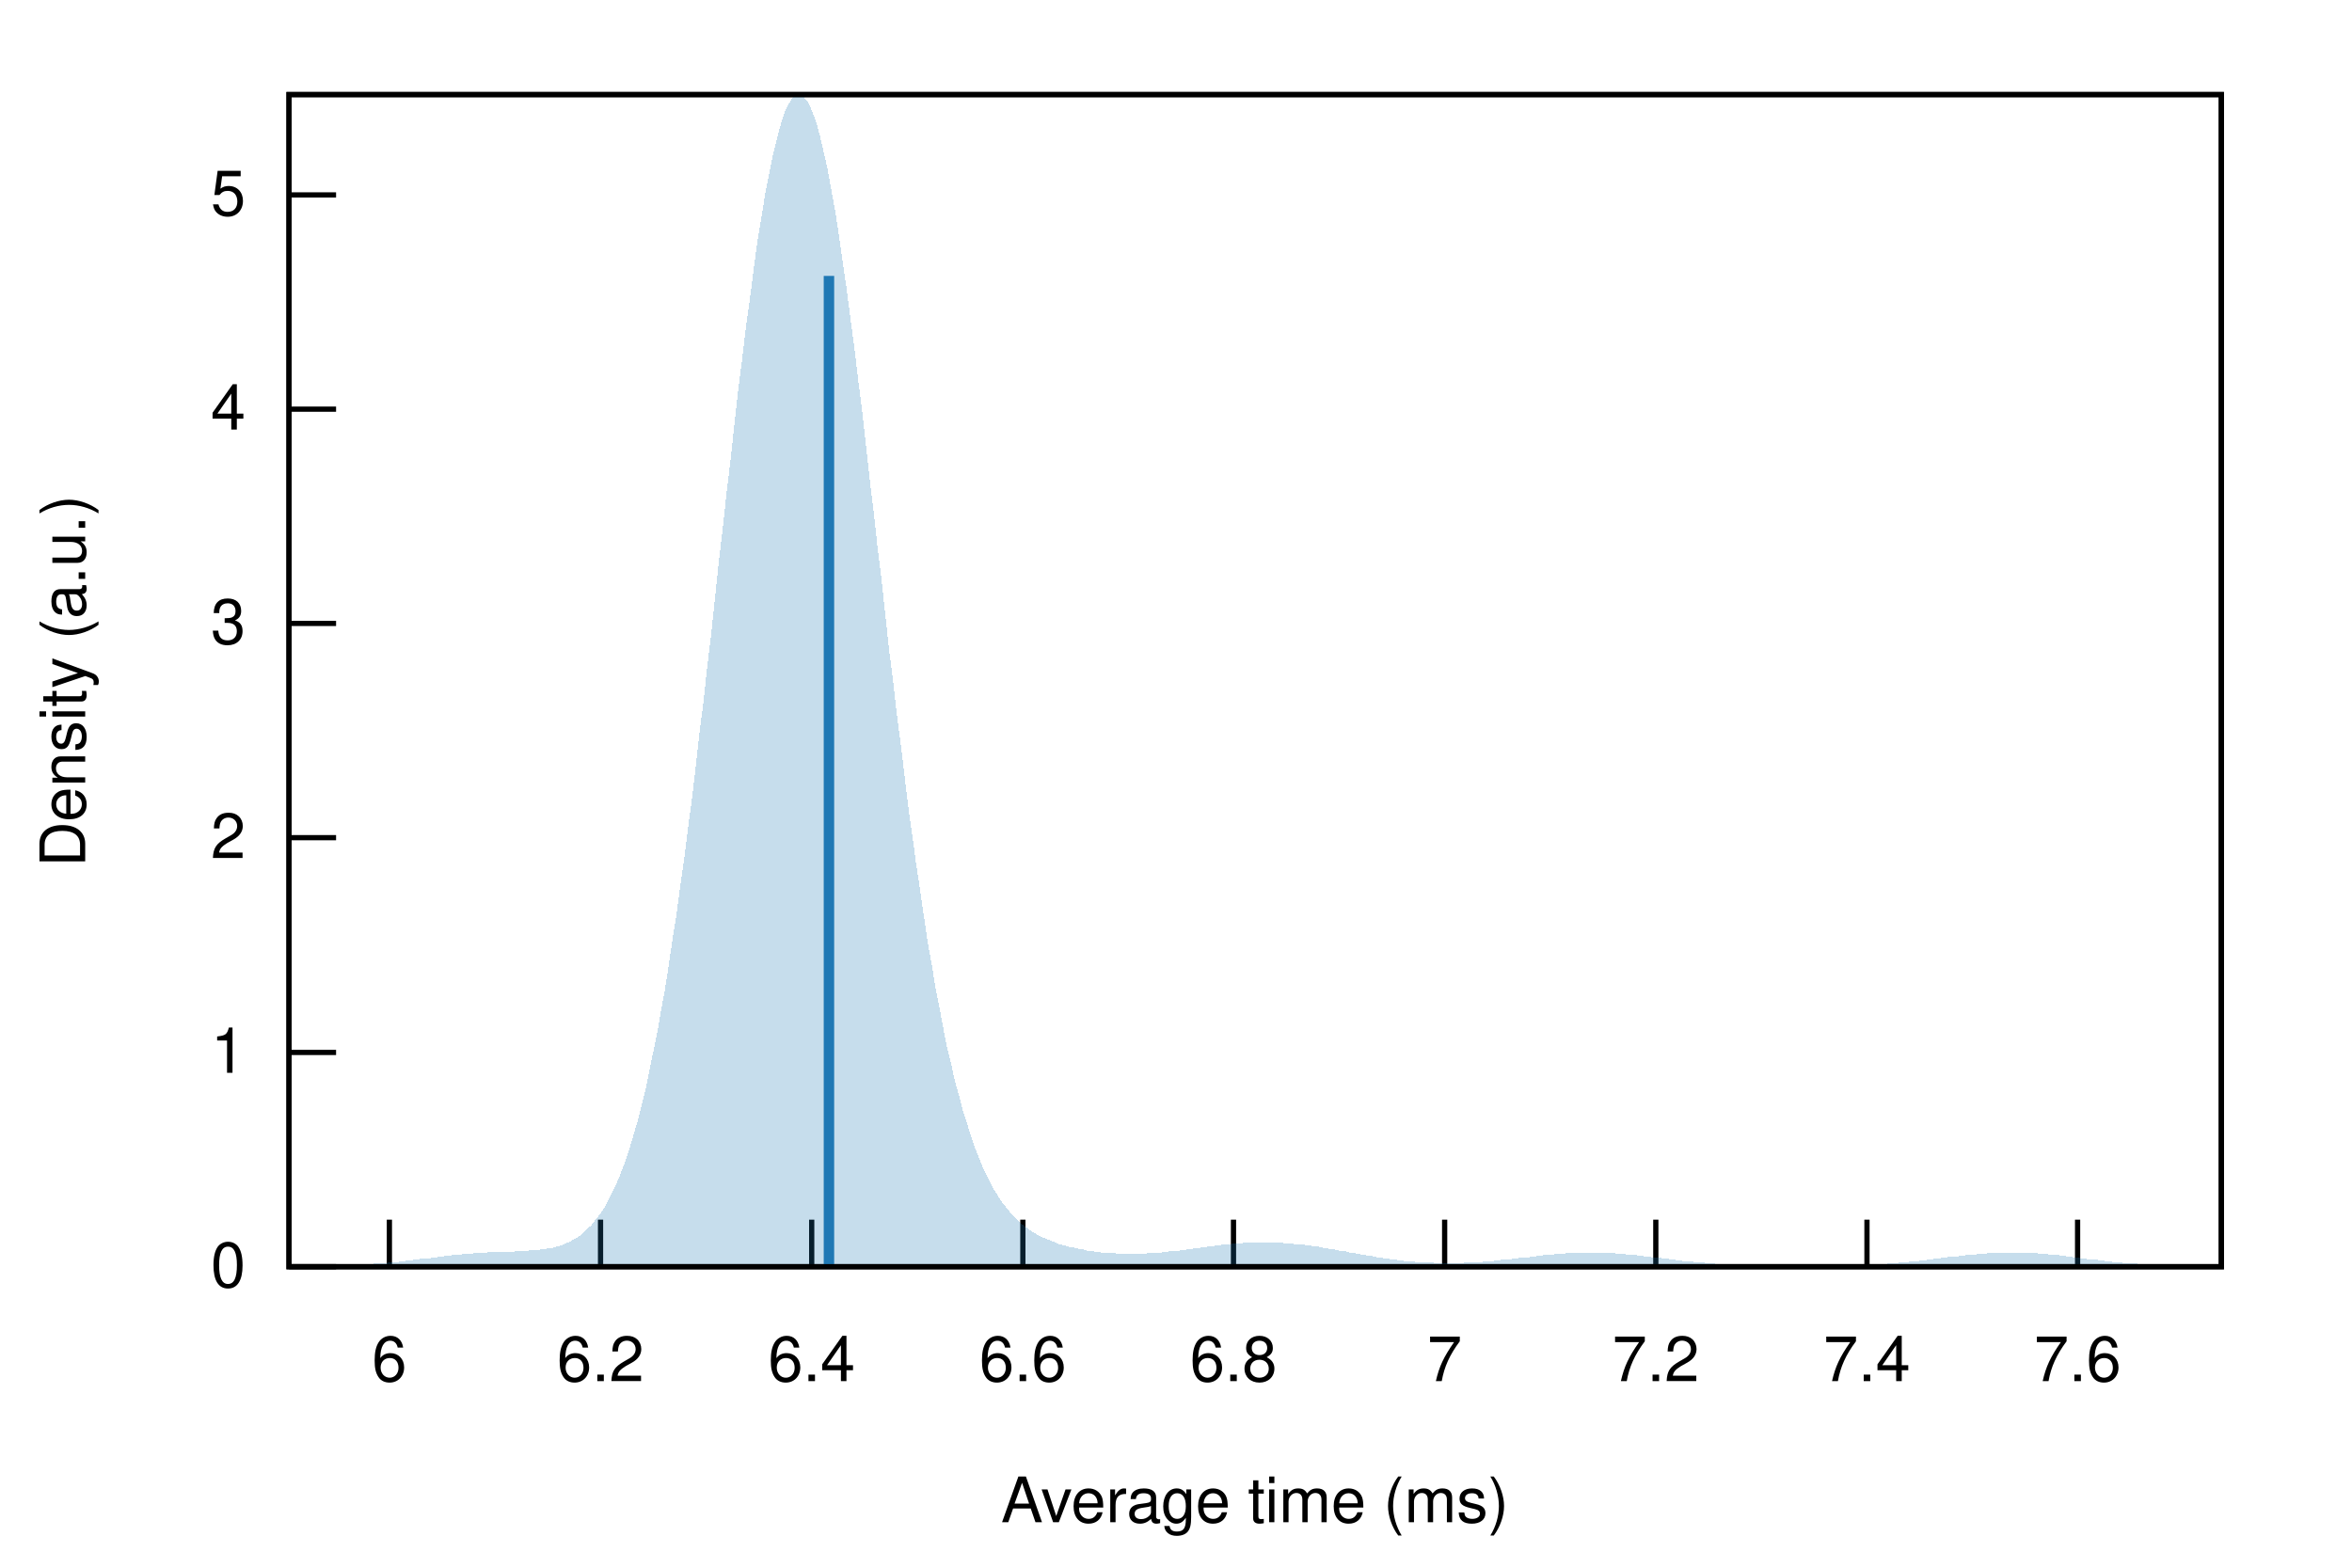
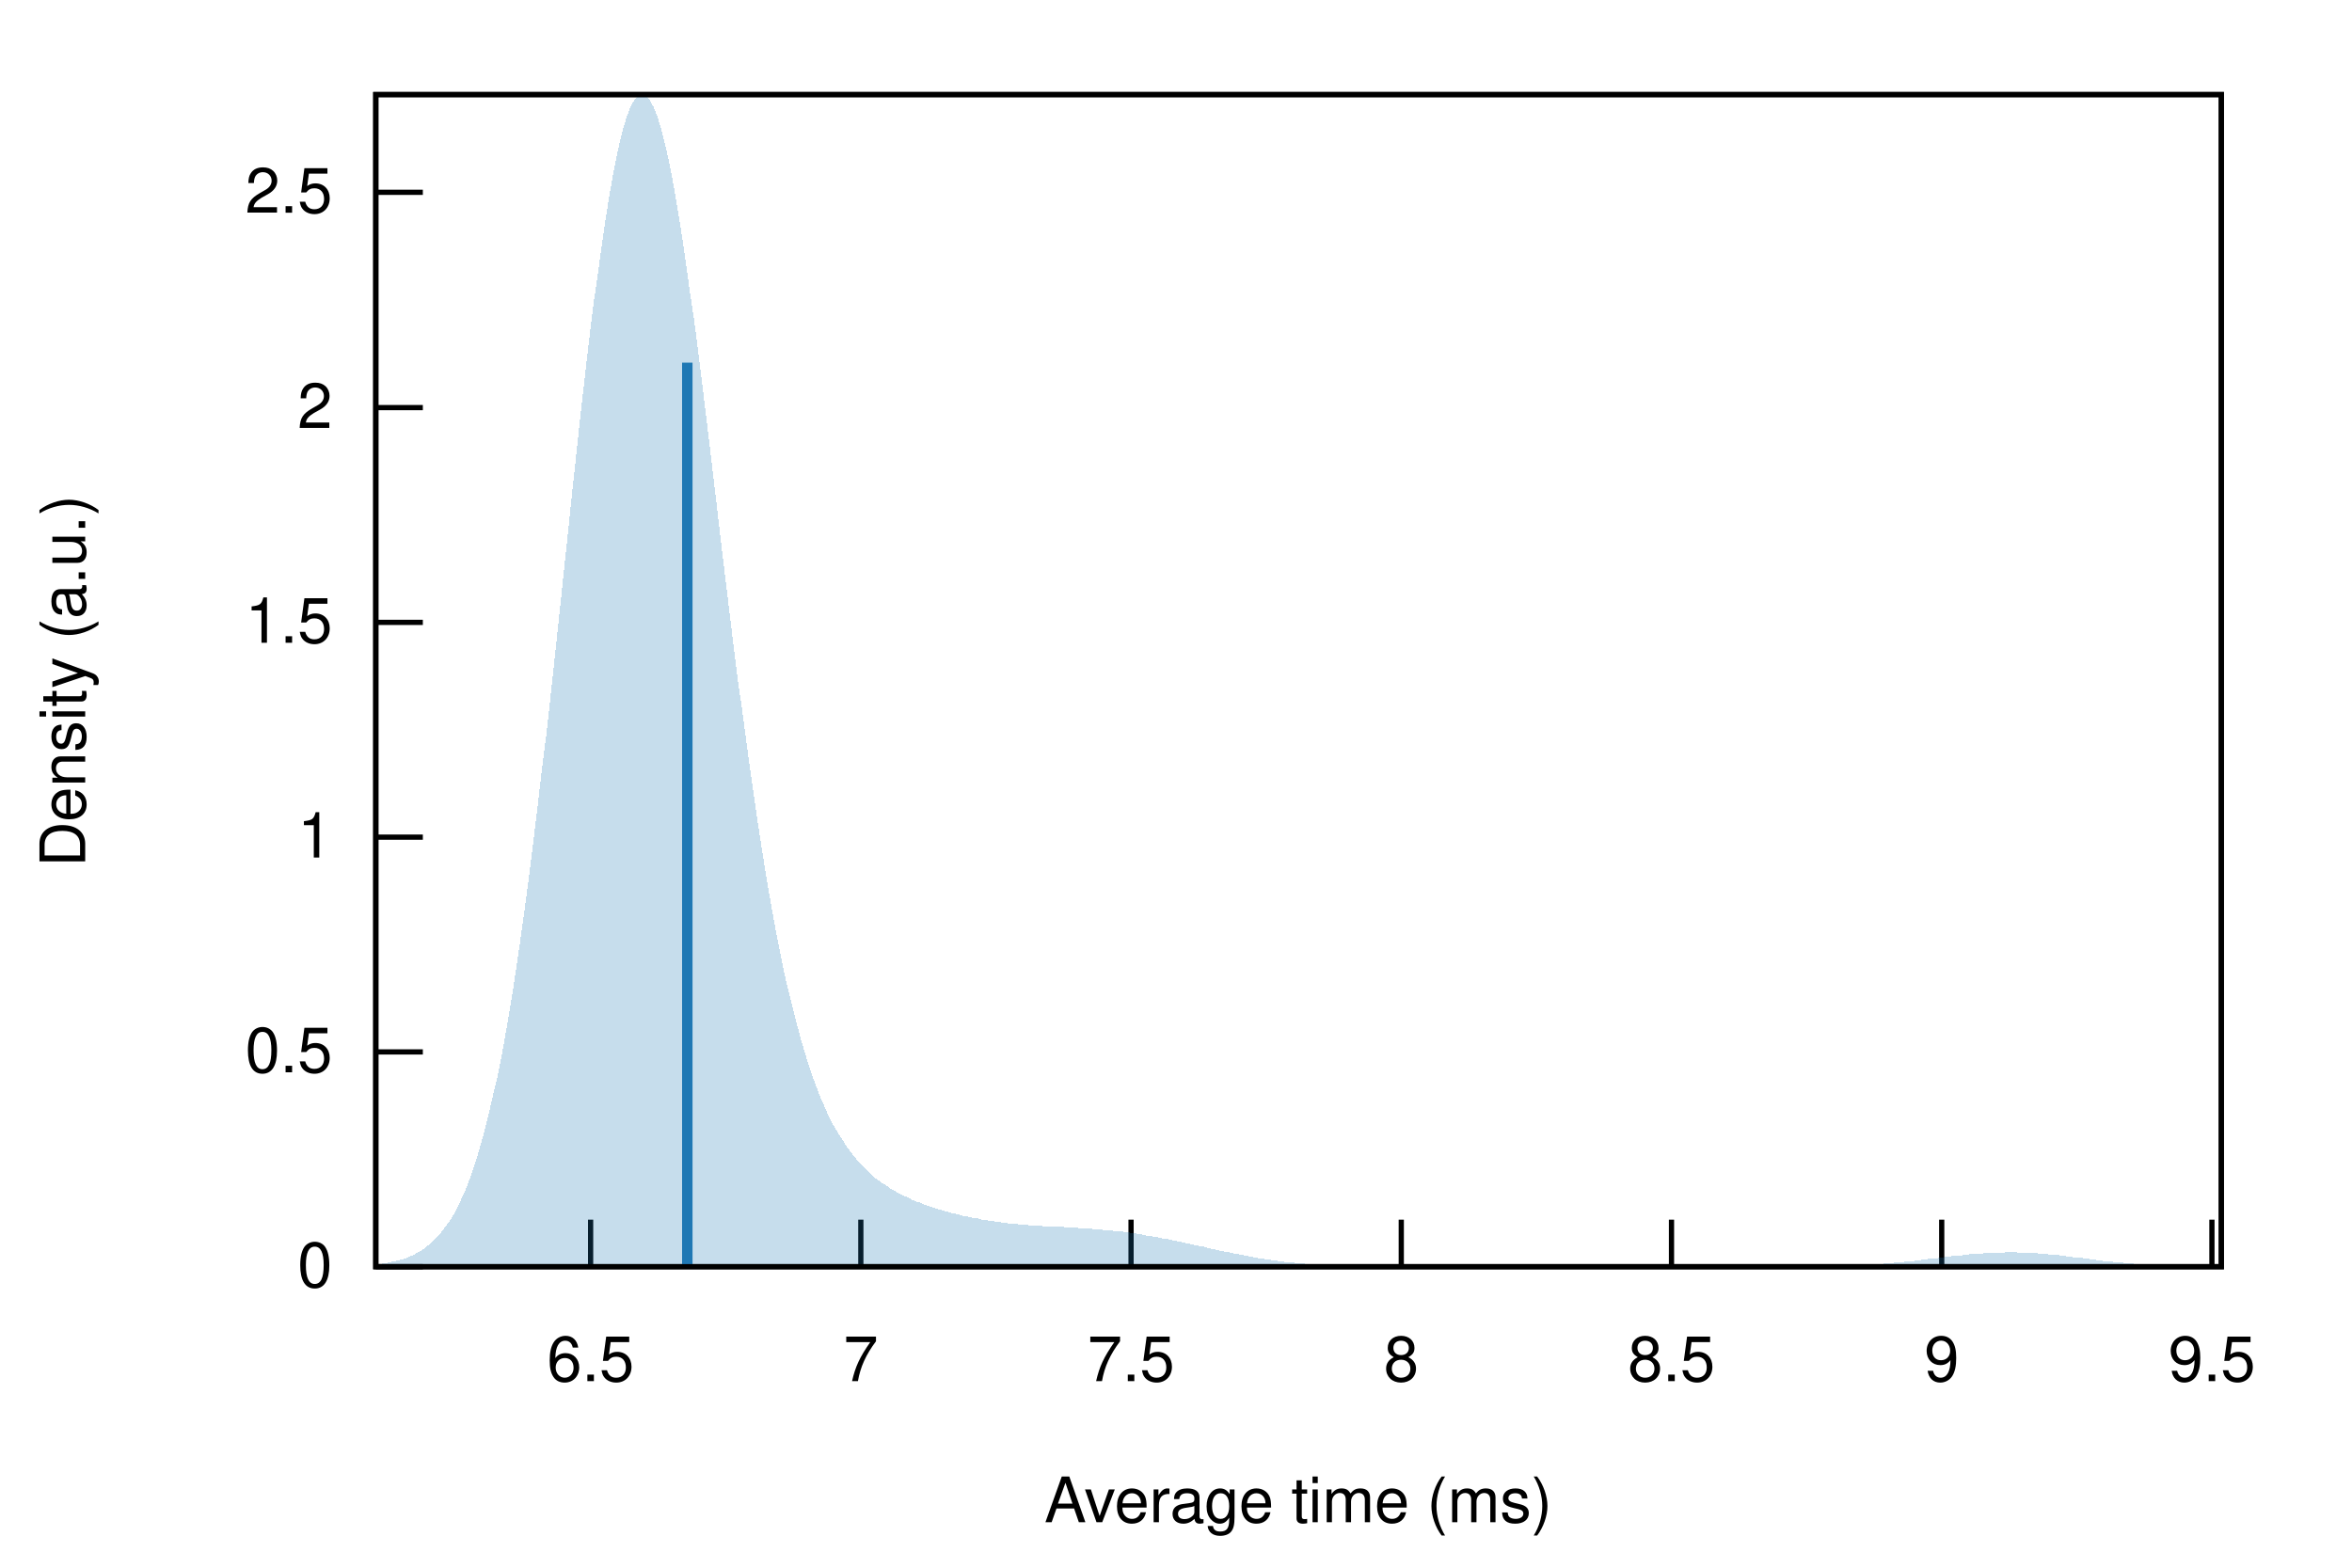
<svg xmlns="http://www.w3.org/2000/svg" xmlns:xlink="http://www.w3.org/1999/xlink" viewBox="0 0 450 300">
  <g id="gnuplot_canvas">
    <rect x="0" y="0" width="450" height="300" fill="none" />
    <defs>
      <circle id="gpDot" r="0.5" stroke-width="0.5" stroke="currentColor" />
      <path id="gpPt0" stroke-width="0.222" stroke="currentColor" d="M-1,0 h2 M0,-1 v2" />
      <path id="gpPt1" stroke-width="0.222" stroke="currentColor" d="M-1,-1 L1,1 M1,-1 L-1,1" />
      <path id="gpPt2" stroke-width="0.222" stroke="currentColor" d="M-1,0 L1,0 M0,-1 L0,1 M-1,-1 L1,1 M-1,1 L1,-1" />
      <rect id="gpPt3" stroke-width="0.222" stroke="currentColor" x="-1" y="-1" width="2" height="2" />
      <rect id="gpPt4" stroke-width="0.222" stroke="currentColor" fill="currentColor" x="-1" y="-1" width="2" height="2" />
      <circle id="gpPt5" stroke-width="0.222" stroke="currentColor" cx="0" cy="0" r="1" />
      <use xlink:href="#gpPt5" id="gpPt6" fill="currentColor" stroke="none" />
      <path id="gpPt7" stroke-width="0.222" stroke="currentColor" d="M0,-1.33 L-1.33,0.67 L1.33,0.67 z" />
      <use xlink:href="#gpPt7" id="gpPt8" fill="currentColor" stroke="none" />
      <use xlink:href="#gpPt7" id="gpPt9" stroke="currentColor" transform="rotate(180)" />
      <use xlink:href="#gpPt9" id="gpPt10" fill="currentColor" stroke="none" />
      <use xlink:href="#gpPt3" id="gpPt11" stroke="currentColor" transform="rotate(45)" />
      <use xlink:href="#gpPt11" id="gpPt12" fill="currentColor" stroke="none" />
      <path id="gpPt13" stroke-width="0.222" stroke="currentColor" d="M0,1.330 L1.265,0.411 L0.782,-1.067 L-0.782,-1.076 L-1.265,0.411 z" />
      <use xlink:href="#gpPt13" id="gpPt14" fill="currentColor" stroke="none" />
      <filter id="textbox" filterUnits="objectBoundingBox" x="0" y="0" height="1" width="1">
        <feFlood flood-color="white" flood-opacity="1" result="bgnd" />
        <feComposite in="SourceGraphic" in2="bgnd" operator="atop" />
      </filter>
      <filter id="greybox" filterUnits="objectBoundingBox" x="0" y="0" height="1" width="1">
        <feFlood flood-color="lightgrey" flood-opacity="1" result="grey" />
        <feComposite in="SourceGraphic" in2="grey" operator="atop" />
      </filter>
    </defs>
    <g fill="none" color="white" stroke="currentColor" stroke-width="1.00" stroke-linecap="butt" stroke-linejoin="miter">
</g>
    <g fill="none" color="black" stroke="currentColor" stroke-width="1.00" stroke-linecap="butt" stroke-linejoin="miter">
-       <path stroke="black" d="M55.3,242.4 L64.3,242.4  " />
-       <g transform="translate(47.0,246.3)" stroke="none" fill="black" font-family="Helvetica" font-size="12.00" text-anchor="end">
+       <path stroke="black" d="M71.9,242.4 L80.9,242.4  " />
+       <g transform="translate(63.6,246.3)" stroke="none" fill="black" font-family="Helvetica" font-size="12.00" text-anchor="end">
        <text>
          <tspan font-family="Helvetica"> 0</tspan>
        </text>
      </g>
    </g>
    <g fill="none" color="black" stroke="currentColor" stroke-width="1.00" stroke-linecap="butt" stroke-linejoin="miter">
-       <path stroke="black" d="M55.3,201.4 L64.3,201.4  " />
-       <g transform="translate(47.0,205.3)" stroke="none" fill="black" font-family="Helvetica" font-size="12.00" text-anchor="end">
+       <path stroke="black" d="M71.9,201.3 L80.9,201.3  " />
+       <g transform="translate(63.6,205.2)" stroke="none" fill="black" font-family="Helvetica" font-size="12.00" text-anchor="end">
+         <text>
+           <tspan font-family="Helvetica"> 0.5</tspan>
+         </text>
+       </g>
+     </g>
+     <g fill="none" color="black" stroke="currentColor" stroke-width="1.00" stroke-linecap="butt" stroke-linejoin="miter">
+       <path stroke="black" d="M71.9,160.2 L80.9,160.2  " />
+       <g transform="translate(63.6,164.1)" stroke="none" fill="black" font-family="Helvetica" font-size="12.00" text-anchor="end">
        <text>
          <tspan font-family="Helvetica"> 1</tspan>
        </text>
      </g>
    </g>
    <g fill="none" color="black" stroke="currentColor" stroke-width="1.00" stroke-linecap="butt" stroke-linejoin="miter">
-       <path stroke="black" d="M55.3,160.3 L64.3,160.3  " />
-       <g transform="translate(47.0,164.2)" stroke="none" fill="black" font-family="Helvetica" font-size="12.00" text-anchor="end">
+       <path stroke="black" d="M71.9,119.1 L80.9,119.1  " />
+       <g transform="translate(63.6,123.0)" stroke="none" fill="black" font-family="Helvetica" font-size="12.00" text-anchor="end">
+         <text>
+           <tspan font-family="Helvetica"> 1.5</tspan>
+         </text>
+       </g>
+     </g>
+     <g fill="none" color="black" stroke="currentColor" stroke-width="1.00" stroke-linecap="butt" stroke-linejoin="miter">
+       <path stroke="black" d="M71.9,78.0 L80.9,78.0  " />
+       <g transform="translate(63.6,81.9)" stroke="none" fill="black" font-family="Helvetica" font-size="12.00" text-anchor="end">
        <text>
          <tspan font-family="Helvetica"> 2</tspan>
        </text>
      </g>
    </g>
    <g fill="none" color="black" stroke="currentColor" stroke-width="1.00" stroke-linecap="butt" stroke-linejoin="miter">
-       <path stroke="black" d="M55.3,119.3 L64.3,119.3  " />
-       <g transform="translate(47.0,123.2)" stroke="none" fill="black" font-family="Helvetica" font-size="12.00" text-anchor="end">
+       <path stroke="black" d="M71.9,36.8 L80.9,36.8  " />
+       <g transform="translate(63.6,40.7)" stroke="none" fill="black" font-family="Helvetica" font-size="12.00" text-anchor="end">
        <text>
-           <tspan font-family="Helvetica"> 3</tspan>
+           <tspan font-family="Helvetica"> 2.5</tspan>
        </text>
      </g>
    </g>
    <g fill="none" color="black" stroke="currentColor" stroke-width="1.00" stroke-linecap="butt" stroke-linejoin="miter">
-       <path stroke="black" d="M55.3,78.3 L64.3,78.3  " />
-       <g transform="translate(47.0,82.2)" stroke="none" fill="black" font-family="Helvetica" font-size="12.00" text-anchor="end">
+       <path stroke="black" d="M113.0,242.4 L113.0,233.4  " />
+       <g transform="translate(113.0,264.3)" stroke="none" fill="black" font-family="Helvetica" font-size="12.00" text-anchor="middle">
        <text>
-           <tspan font-family="Helvetica"> 4</tspan>
+           <tspan font-family="Helvetica"> 6.5</tspan>
        </text>
      </g>
    </g>
    <g fill="none" color="black" stroke="currentColor" stroke-width="1.00" stroke-linecap="butt" stroke-linejoin="miter">
-       <path stroke="black" d="M55.3,37.3 L64.3,37.3  " />
-       <g transform="translate(47.0,41.2)" stroke="none" fill="black" font-family="Helvetica" font-size="12.00" text-anchor="end">
-         <text>
-           <tspan font-family="Helvetica"> 5</tspan>
-         </text>
-       </g>
-     </g>
-     <g fill="none" color="black" stroke="currentColor" stroke-width="1.00" stroke-linecap="butt" stroke-linejoin="miter">
-       <path stroke="black" d="M74.5,242.4 L74.5,233.4  " />
-       <g transform="translate(74.5,264.3)" stroke="none" fill="black" font-family="Helvetica" font-size="12.00" text-anchor="middle">
-         <text>
-           <tspan font-family="Helvetica"> 6</tspan>
-         </text>
-       </g>
-     </g>
-     <g fill="none" color="black" stroke="currentColor" stroke-width="1.00" stroke-linecap="butt" stroke-linejoin="miter">
-       <path stroke="black" d="M114.9,242.4 L114.9,233.4  " />
-       <g transform="translate(114.9,264.3)" stroke="none" fill="black" font-family="Helvetica" font-size="12.00" text-anchor="middle">
-         <text>
-           <tspan font-family="Helvetica"> 6.2</tspan>
-         </text>
-       </g>
-     </g>
-     <g fill="none" color="black" stroke="currentColor" stroke-width="1.00" stroke-linecap="butt" stroke-linejoin="miter">
-       <path stroke="black" d="M155.3,242.4 L155.3,233.4  " />
-       <g transform="translate(155.3,264.3)" stroke="none" fill="black" font-family="Helvetica" font-size="12.00" text-anchor="middle">
-         <text>
-           <tspan font-family="Helvetica"> 6.4</tspan>
-         </text>
-       </g>
-     </g>
-     <g fill="none" color="black" stroke="currentColor" stroke-width="1.00" stroke-linecap="butt" stroke-linejoin="miter">
-       <path stroke="black" d="M195.7,242.4 L195.7,233.4  " />
-       <g transform="translate(195.7,264.3)" stroke="none" fill="black" font-family="Helvetica" font-size="12.00" text-anchor="middle">
-         <text>
-           <tspan font-family="Helvetica"> 6.6</tspan>
-         </text>
-       </g>
-     </g>
-     <g fill="none" color="black" stroke="currentColor" stroke-width="1.00" stroke-linecap="butt" stroke-linejoin="miter">
-       <path stroke="black" d="M236.0,242.4 L236.0,233.4  " />
-       <g transform="translate(236.0,264.3)" stroke="none" fill="black" font-family="Helvetica" font-size="12.00" text-anchor="middle">
-         <text>
-           <tspan font-family="Helvetica"> 6.8</tspan>
-         </text>
-       </g>
-     </g>
-     <g fill="none" color="black" stroke="currentColor" stroke-width="1.00" stroke-linecap="butt" stroke-linejoin="miter">
-       <path stroke="black" d="M276.4,242.4 L276.4,233.4  " />
-       <g transform="translate(276.4,264.3)" stroke="none" fill="black" font-family="Helvetica" font-size="12.00" text-anchor="middle">
+       <path stroke="black" d="M164.7,242.4 L164.7,233.4  " />
+       <g transform="translate(164.7,264.3)" stroke="none" fill="black" font-family="Helvetica" font-size="12.00" text-anchor="middle">
        <text>
          <tspan font-family="Helvetica"> 7</tspan>
        </text>
      </g>
    </g>
    <g fill="none" color="black" stroke="currentColor" stroke-width="1.00" stroke-linecap="butt" stroke-linejoin="miter">
-       <path stroke="black" d="M316.8,242.4 L316.8,233.4  " />
-       <g transform="translate(316.8,264.3)" stroke="none" fill="black" font-family="Helvetica" font-size="12.00" text-anchor="middle">
+       <path stroke="black" d="M216.4,242.4 L216.4,233.4  " />
+       <g transform="translate(216.4,264.3)" stroke="none" fill="black" font-family="Helvetica" font-size="12.00" text-anchor="middle">
        <text>
-           <tspan font-family="Helvetica"> 7.2</tspan>
+           <tspan font-family="Helvetica"> 7.5</tspan>
        </text>
      </g>
    </g>
    <g fill="none" color="black" stroke="currentColor" stroke-width="1.00" stroke-linecap="butt" stroke-linejoin="miter">
-       <path stroke="black" d="M357.2,242.4 L357.2,233.4  " />
-       <g transform="translate(357.2,264.3)" stroke="none" fill="black" font-family="Helvetica" font-size="12.00" text-anchor="middle">
+       <path stroke="black" d="M268.1,242.4 L268.1,233.4  " />
+       <g transform="translate(268.1,264.3)" stroke="none" fill="black" font-family="Helvetica" font-size="12.00" text-anchor="middle">
        <text>
-           <tspan font-family="Helvetica"> 7.4</tspan>
+           <tspan font-family="Helvetica"> 8</tspan>
        </text>
      </g>
    </g>
    <g fill="none" color="black" stroke="currentColor" stroke-width="1.00" stroke-linecap="butt" stroke-linejoin="miter">
-       <path stroke="black" d="M397.5,242.4 L397.5,233.4  " />
-       <g transform="translate(397.5,264.3)" stroke="none" fill="black" font-family="Helvetica" font-size="12.00" text-anchor="middle">
+       <path stroke="black" d="M319.8,242.4 L319.8,233.4  " />
+       <g transform="translate(319.8,264.3)" stroke="none" fill="black" font-family="Helvetica" font-size="12.00" text-anchor="middle">
        <text>
-           <tspan font-family="Helvetica"> 7.6</tspan>
+           <tspan font-family="Helvetica"> 8.5</tspan>
+         </text>
+       </g>
+     </g>
+     <g fill="none" color="black" stroke="currentColor" stroke-width="1.00" stroke-linecap="butt" stroke-linejoin="miter">
+       <path stroke="black" d="M371.5,242.4 L371.5,233.4  " />
+       <g transform="translate(371.5,264.3)" stroke="none" fill="black" font-family="Helvetica" font-size="12.00" text-anchor="middle">
+         <text>
+           <tspan font-family="Helvetica"> 9</tspan>
+         </text>
+       </g>
+     </g>
+     <g fill="none" color="black" stroke="currentColor" stroke-width="1.00" stroke-linecap="butt" stroke-linejoin="miter">
+       <path stroke="black" d="M423.2,242.4 L423.2,233.4  " />
+       <g transform="translate(423.2,264.3)" stroke="none" fill="black" font-family="Helvetica" font-size="12.00" text-anchor="middle">
+         <text>
+           <tspan font-family="Helvetica"> 9.5</tspan>
        </text>
      </g>
    </g>
    <g fill="none" color="black" stroke="currentColor" stroke-width="1.00" stroke-linecap="butt" stroke-linejoin="miter">
</g>
    <g fill="none" color="black" stroke="currentColor" stroke-width="1.00" stroke-linecap="butt" stroke-linejoin="miter">
-       <path stroke="black" d="M55.3,18.1 L55.3,242.4 L425.0,242.4 L425.0,18.1 L55.3,18.1 Z  " />
+       <path stroke="black" d="M71.9,18.1 L71.9,242.4 L425.0,242.4 L425.0,18.1 L71.9,18.1 Z  " />
    </g>
    <g fill="none" color="black" stroke="currentColor" stroke-width="1.00" stroke-linecap="butt" stroke-linejoin="miter">
      <g transform="translate(16.3,130.3) rotate(270)" stroke="none" fill="black" font-family="Helvetica" font-size="12.00" text-anchor="middle">
        <text>
          <tspan font-family="Helvetica">Density (a.u.)</tspan>
        </text>
      </g>
    </g>
    <g fill="none" color="black" stroke="currentColor" stroke-width="1.00" stroke-linecap="butt" stroke-linejoin="miter">
-       <g transform="translate(240.1,291.3)" stroke="none" fill="black" font-family="Helvetica" font-size="12.00" text-anchor="middle">
+       <g transform="translate(248.4,291.3)" stroke="none" fill="black" font-family="Helvetica" font-size="12.00" text-anchor="middle">
        <text>
          <tspan font-family="Helvetica">Average time (ms)</tspan>
        </text>
      </g>
    </g>
    <g fill="none" color="black" stroke="currentColor" stroke-width="1.00" stroke-linecap="butt" stroke-linejoin="miter">
</g>
    <g id="gnuplot_plot_1">
      <g fill="none" color="black" stroke="currentColor" stroke-width="1.00" stroke-linecap="butt" stroke-linejoin="miter">
        <g stroke="none" shape-rendering="crispEdges">
-           <polygon fill="rgb( 31, 120, 180)" fill-opacity="0.25" points="55.3,242.4 56.0,242.4 56.8,242.4 57.5,242.4 58.3,242.3 59.0,242.3 59.7,242.3 60.5,242.3 61.2,242.3 62.0,242.3 62.7,242.3 63.4,242.2 64.2,242.2 64.9,242.2 65.7,242.2 66.4,242.1 67.2,242.1 67.9,242.1 68.6,242.0 69.4,242.0 70.1,241.9 70.9,241.9 71.6,241.8 72.3,241.8 73.1,241.7 73.8,241.7 74.6,241.6 75.3,241.5 76.0,241.5 76.8,241.4 77.5,241.3 78.3,241.2 79.0,241.1 79.7,241.0 80.5,240.9 81.2,240.9 82.0,240.8 82.7,240.7 83.5,240.6 84.2,240.5 84.9,240.4 85.7,240.3 86.4,240.2 87.2,240.2 87.9,240.1 88.6,240.0 89.4,239.9 90.1,239.9 90.9,239.8 91.6,239.7 92.3,239.7 93.1,239.7 93.8,239.6 94.6,239.6 95.3,239.6 96.0,239.5 96.8,239.5 97.5,239.5 98.3,239.5 99.0,239.4 99.8,239.4 100.5,239.4 101.2,239.3 102.0,239.3 102.7,239.2 103.5,239.1 104.2,239.0 104.9,238.9 105.7,238.8 106.4,238.6 107.2,238.4 107.9,238.1 108.6,237.8 109.4,237.4 110.1,237.0 110.9,236.5 111.6,235.9 112.3,235.2 113.1,234.5 113.8,233.6 114.6,232.6 115.3,231.6 116.1,230.3 116.8,228.9 117.5,227.4 118.3,225.7 119.0,223.9 119.8,221.8 120.5,219.6 121.2,217.2 122.0,214.5 122.7,211.7 123.5,208.6 124.2,205.2 124.9,201.7 125.7,197.9 126.4,193.8 127.2,189.5 127.9,185.0 128.6,180.2 129.4,175.2 130.1,169.9 130.9,164.4 131.6,158.7 132.4,152.8 133.1,146.8 133.8,140.5 134.6,134.2 135.3,127.7 136.1,121.1 136.8,114.4 137.5,107.7 138.3,101.0 139.0,94.4 139.8,87.8 140.5,81.3 141.2,74.9 142.0,68.7 142.7,62.7 143.5,57.0 144.2,51.5 144.9,46.3 145.7,41.5 146.4,37.1 147.2,33.0 147.9,29.5 148.7,26.3 149.4,23.7 150.1,21.5 150.9,19.9 151.6,18.7 152.4,18.2 153.1,18.1 153.8,18.6 154.6,19.6 155.3,21.1 156.1,23.2 156.8,25.7 157.5,28.7 158.3,32.2 159.0,36.1 159.8,40.4 160.5,45.0 161.2,50.0 162.0,55.4 162.7,60.9 163.5,66.8 164.2,72.8 165.0,79.0 165.7,85.4 166.4,91.8 167.2,98.3 167.9,104.8 168.7,111.3 169.4,117.8 170.1,124.3 170.9,130.6 171.6,136.8 172.4,142.9 173.1,148.8 173.8,154.6 174.6,160.2 175.3,165.5 176.1,170.7 176.8,175.6 177.5,180.3 178.3,184.8 179.0,189.1 179.8,193.1 180.5,196.9 181.2,200.4 182.0,203.7 182.7,206.9 183.5,209.7 184.2,212.4 185.0,214.9 185.7,217.2 186.4,219.3 187.2,221.3 187.9,223.1 188.7,224.7 189.4,226.2 190.1,227.5 190.9,228.8 191.6,229.9 192.4,230.9 193.1,231.8 193.8,232.6 194.6,233.4 195.3,234.1 196.1,234.7 196.8,235.2 197.5,235.7 198.3,236.2 199.0,236.6 199.8,236.9 200.5,237.2 201.3,237.5 202.0,237.8 202.7,238.1 203.5,238.3 204.2,238.5 205.0,238.7 205.7,238.8 206.4,239.0 207.2,239.1 207.9,239.3 208.7,239.4 209.4,239.5 210.1,239.6 210.9,239.7 211.6,239.7 212.4,239.8 213.1,239.8 213.8,239.9 214.6,239.9 215.3,239.9 216.1,239.9 216.8,239.9 217.6,239.9 218.3,239.9 219.0,239.9 219.8,239.8 220.5,239.8 221.3,239.7 222.0,239.7 222.7,239.6 223.5,239.5 224.2,239.4 225.0,239.4 225.7,239.3 226.4,239.2 227.2,239.1 227.9,239.0 228.7,238.9 229.4,238.8 230.1,238.7 230.9,238.6 231.6,238.5 232.4,238.4 233.1,238.3 233.9,238.2 234.6,238.1 235.3,238.1 236.1,238.0 236.8,237.9 237.6,237.9 238.3,237.8 239.0,237.8 239.8,237.8 240.5,237.7 241.3,237.7 242.0,237.7 242.7,237.7 243.5,237.8 244.2,237.8 245.0,237.8 245.7,237.9 246.4,237.9 247.2,238.0 247.9,238.1 248.7,238.1 249.4,238.2 250.2,238.3 250.9,238.4 251.6,238.5 252.4,238.6 253.1,238.8 253.9,238.9 254.6,239.0 255.3,239.1 256.1,239.3 256.8,239.4 257.6,239.5 258.3,239.7 259.0,239.8 259.8,239.9 260.5,240.1 261.3,240.2 262.0,240.3 262.7,240.4 263.5,240.6 264.2,240.7 265.0,240.8 265.7,240.9 266.5,241.0 267.2,241.1 267.9,241.2 268.7,241.3 269.4,241.3 270.2,241.4 270.9,241.5 271.6,241.5 272.4,241.6 273.1,241.6 273.9,241.6 274.6,241.7 275.3,241.7 276.1,241.7 276.8,241.7 277.6,241.7 278.3,241.7 279.0,241.7 279.8,241.7 280.5,241.6 281.3,241.6 282.0,241.6 282.8,241.5 283.5,241.5 284.2,241.4 285.0,241.4 285.7,241.3 286.5,241.2 287.2,241.1 287.9,241.1 288.7,241.0 289.4,240.9 290.2,240.8 290.9,240.7 291.6,240.6 292.4,240.6 293.1,240.5 293.9,240.4 294.6,240.3 295.3,240.2 296.1,240.1 296.8,240.1 297.6,240.0 298.3,239.9 299.1,239.9 299.8,239.8 300.5,239.8 301.3,239.8 302.0,239.7 302.8,239.7 303.5,239.7 304.2,239.7 305.0,239.7 305.7,239.7 306.5,239.7 307.2,239.7 307.9,239.8 308.7,239.8 309.4,239.9 310.2,239.9 310.9,240.0 311.6,240.1 312.4,240.1 313.1,240.2 313.9,240.3 314.6,240.4 315.3,240.5 316.1,240.6 316.8,240.6 317.6,240.7 318.3,240.8 319.1,240.9 319.8,241.0 320.5,241.1 321.3,241.2 322.0,241.3 322.8,241.3 323.5,241.4 324.2,241.5 325.0,241.6 325.7,241.6 326.5,241.7 327.2,241.8 327.9,241.8 328.7,241.9 329.4,241.9 330.2,242.0 330.9,242.0 331.6,242.1 332.4,242.1 333.1,242.1 333.9,242.2 334.6,242.2 335.4,242.2 336.1,242.2 336.8,242.3 337.6,242.3 338.3,242.3 339.1,242.3 339.8,242.3 340.5,242.3 341.3,242.3 342.0,242.3 342.8,242.3 343.5,242.3 344.2,242.3 345.0,242.3 345.7,242.3 346.5,242.3 347.2,242.3 347.9,242.3 348.7,242.3 349.4,242.3 350.2,242.3 350.9,242.3 351.7,242.3 352.4,242.2 353.1,242.2 353.9,242.2 354.6,242.2 355.4,242.2 356.1,242.1 356.8,242.1 357.6,242.1 358.3,242.0 359.1,242.0 359.8,241.9 360.5,241.9 361.3,241.8 362.0,241.8 362.8,241.7 363.5,241.6 364.2,241.6 365.0,241.5 365.7,241.4 366.5,241.3 367.2,241.3 368.0,241.2 368.7,241.1 369.4,241.0 370.2,240.9 370.9,240.8 371.7,240.7 372.4,240.6 373.1,240.5 373.9,240.5 374.6,240.4 375.4,240.3 376.1,240.2 376.8,240.1 377.6,240.1 378.3,240.0 379.1,239.9 379.8,239.9 380.5,239.8 381.3,239.8 382.0,239.7 382.8,239.7 383.5,239.7 384.3,239.7 385.0,239.7 385.7,239.7 386.5,239.7 387.2,239.7 388.0,239.8 388.7,239.8 389.4,239.8 390.2,239.9 390.9,240.0 391.7,240.0 392.4,240.1 393.1,240.2 393.9,240.2 394.6,240.3 395.4,240.4 396.1,240.5 396.8,240.6 397.6,240.7 398.3,240.8 399.1,240.9 399.8,241.0 400.6,241.0 401.3,241.1 402.0,241.2 402.8,241.3 403.5,241.4 404.3,241.5 405.0,241.5 405.7,241.6 406.5,241.7 407.2,241.7 408.0,241.8 408.7,241.8 409.4,241.9 410.2,241.9 410.9,242.0 411.7,242.0 412.4,242.1 413.1,242.1 413.9,242.1 414.6,242.2 415.4,242.2 416.1,242.2 416.9,242.2 417.6,242.3 418.3,242.3 419.1,242.3 419.8,242.3 420.6,242.3 421.3,242.3 422.0,242.3 422.8,242.4 423.5,242.4 424.3,242.4 425.0,242.4 425.0,242.4 424.3,242.4 423.5,242.4 422.8,242.4 422.0,242.4 421.3,242.4 420.6,242.4 419.8,242.4 419.1,242.4 418.3,242.4 417.6,242.4 416.9,242.4 416.1,242.4 415.4,242.4 414.6,242.4 413.9,242.4 413.1,242.4 412.4,242.4 411.7,242.4 410.9,242.4 410.2,242.4 409.4,242.4 408.7,242.4 408.0,242.4 407.2,242.4 406.5,242.4 405.7,242.4 405.0,242.4 404.3,242.4 403.5,242.4 402.8,242.4 402.0,242.4 401.3,242.4 400.6,242.4 399.8,242.4 399.1,242.4 398.3,242.4 397.6,242.4 396.8,242.4 396.1,242.4 395.4,242.4 394.6,242.4 393.9,242.4 393.1,242.4 392.4,242.4 391.7,242.4 390.9,242.4 390.2,242.4 389.4,242.4 388.7,242.4 388.0,242.4 387.2,242.4 386.5,242.4 385.7,242.4 385.0,242.4 384.3,242.4 383.5,242.4 382.8,242.4 382.0,242.4 381.3,242.4 380.5,242.4 379.8,242.4 379.1,242.4 378.3,242.4 377.6,242.4 376.8,242.4 376.1,242.4 375.4,242.4 374.6,242.4 373.9,242.4 373.1,242.4 372.4,242.4 371.7,242.4 370.9,242.4 370.2,242.4 369.4,242.4 368.7,242.4 368.0,242.4 367.2,242.4 366.5,242.4 365.7,242.4 365.0,242.4 364.2,242.4 363.5,242.4 362.8,242.4 362.0,242.4 361.3,242.4 360.5,242.4 359.8,242.4 359.1,242.4 358.3,242.4 357.6,242.4 356.8,242.4 356.1,242.4 355.4,242.4 354.6,242.4 353.9,242.4 353.1,242.4 352.4,242.4 351.7,242.4 350.9,242.4 350.2,242.4 349.4,242.4 348.7,242.4 347.9,242.4 347.2,242.4 346.5,242.4 345.7,242.4 345.0,242.4 344.2,242.4 343.5,242.4 342.8,242.4 342.0,242.4 341.3,242.4 340.5,242.4 339.8,242.4 339.1,242.4 338.3,242.4 337.6,242.4 336.8,242.4 336.1,242.4 335.4,242.4 334.6,242.4 333.9,242.4 333.1,242.4 332.4,242.4 331.6,242.4 330.9,242.4 330.2,242.4 329.4,242.4 328.7,242.4 327.9,242.4 327.2,242.4 326.5,242.4 325.7,242.4 325.0,242.4 324.2,242.4 323.5,242.4 322.8,242.4 322.0,242.4 321.3,242.4 320.5,242.4 319.8,242.4 319.1,242.4 318.3,242.4 317.6,242.4 316.8,242.4 316.1,242.4 315.3,242.4 314.6,242.4 313.9,242.4 313.1,242.4 312.4,242.4 311.6,242.4 310.9,242.4 310.2,242.4 309.4,242.4 308.7,242.4 307.9,242.4 307.2,242.4 306.5,242.4 305.7,242.4 305.0,242.4 304.2,242.4 303.5,242.4 302.8,242.4 302.0,242.4 301.3,242.4 300.5,242.4 299.8,242.4 299.1,242.4 298.3,242.4 297.6,242.4 296.8,242.4 296.1,242.4 295.3,242.4 294.6,242.4 293.9,242.4 293.1,242.4 292.4,242.4 291.6,242.4 290.9,242.4 290.2,242.4 289.4,242.4 288.7,242.4 287.9,242.4 287.2,242.4 286.5,242.4 285.7,242.4 285.0,242.4 284.2,242.4 283.5,242.4 282.8,242.4 282.0,242.4 281.3,242.4 280.5,242.4 279.8,242.4 279.0,242.4 278.3,242.4 277.6,242.4 276.8,242.4 276.1,242.4 275.3,242.4 274.6,242.4 273.9,242.4 273.1,242.4 272.4,242.4 271.6,242.4 270.9,242.4 270.2,242.4 269.4,242.4 268.7,242.4 267.9,242.4 267.2,242.4 266.5,242.4 265.7,242.4 265.0,242.4 264.2,242.4 263.5,242.4 262.7,242.4 262.0,242.4 261.3,242.4 260.5,242.4 259.8,242.4 259.0,242.4 258.3,242.4 257.6,242.4 256.8,242.4 256.1,242.4 255.3,242.4 254.6,242.4 253.9,242.4 253.1,242.4 252.4,242.4 251.6,242.4 250.9,242.4 250.2,242.4 249.4,242.4 248.7,242.4 247.9,242.4 247.2,242.4 246.4,242.4 245.7,242.4 245.0,242.4 244.2,242.4 243.5,242.4 242.7,242.4 242.0,242.4 241.3,242.4 240.5,242.4 239.8,242.4 239.0,242.4 238.3,242.4 237.6,242.4 236.8,242.4 236.1,242.4 235.3,242.4 234.6,242.4 233.9,242.4 233.1,242.4 232.4,242.4 231.6,242.4 230.9,242.4 230.1,242.4 229.4,242.4 228.7,242.4 227.9,242.4 227.2,242.4 226.4,242.4 225.7,242.4 225.0,242.4 224.2,242.4 223.5,242.4 222.7,242.4 222.0,242.4 221.3,242.4 220.5,242.4 219.8,242.4 219.0,242.4 218.3,242.4 217.6,242.4 216.8,242.4 216.1,242.4 215.3,242.4 214.6,242.4 213.8,242.4 213.1,242.4 212.4,242.4 211.6,242.4 210.9,242.4 210.1,242.4 209.4,242.4 208.7,242.4 207.9,242.4 207.2,242.4 206.4,242.4 205.7,242.4 205.0,242.4 204.2,242.4 203.5,242.4 202.7,242.4 202.0,242.4 201.3,242.4 200.5,242.4 199.8,242.4 199.0,242.4 198.3,242.4 197.5,242.4 196.8,242.4 196.1,242.4 195.3,242.4 194.6,242.4 193.8,242.4 193.1,242.4 192.4,242.4 191.6,242.4 190.9,242.4 190.1,242.4 189.4,242.4 188.7,242.4 187.9,242.4 187.2,242.4 186.4,242.4 185.7,242.4 185.0,242.4 184.2,242.4 183.5,242.4 182.7,242.4 182.0,242.4 181.2,242.4 180.5,242.4 179.8,242.4 179.0,242.4 178.3,242.4 177.5,242.4 176.8,242.4 176.1,242.4 175.3,242.4 174.6,242.4 173.8,242.4 173.1,242.4 172.4,242.4 171.6,242.4 170.9,242.4 170.1,242.4 169.4,242.4 168.7,242.4 167.9,242.4 167.2,242.4 166.4,242.4 165.7,242.4 165.0,242.4 164.2,242.4 163.5,242.4 162.7,242.4 162.0,242.4 161.2,242.4 160.5,242.4 159.8,242.4 159.0,242.4 158.3,242.4 157.5,242.4 156.8,242.4 156.1,242.4 155.3,242.4 154.6,242.4 153.8,242.4 153.1,242.4 152.4,242.4 151.6,242.4 150.9,242.4 150.1,242.4 149.4,242.4 148.7,242.4 147.9,242.4 147.2,242.4 146.4,242.4 145.7,242.4 144.9,242.4 144.2,242.4 143.5,242.4 142.7,242.4 142.0,242.4 141.2,242.4 140.5,242.4 139.8,242.4 139.0,242.4 138.3,242.4 137.5,242.4 136.8,242.4 136.1,242.4 135.3,242.4 134.6,242.4 133.8,242.4 133.1,242.4 132.4,242.4 131.6,242.4 130.9,242.4 130.1,242.4 129.4,242.4 128.6,242.4 127.9,242.4 127.2,242.4 126.4,242.4 125.7,242.4 124.9,242.4 124.2,242.4 123.5,242.4 122.7,242.4 122.0,242.4 121.2,242.4 120.5,242.4 119.8,242.4 119.0,242.4 118.3,242.4 117.5,242.4 116.8,242.4 116.1,242.4 115.3,242.4 114.6,242.4 113.8,242.4 113.1,242.4 112.3,242.4 111.6,242.4 110.9,242.4 110.1,242.4 109.4,242.4 108.6,242.4 107.9,242.4 107.2,242.4 106.4,242.4 105.7,242.4 104.9,242.4 104.2,242.4 103.5,242.4 102.7,242.4 102.0,242.4 101.2,242.4 100.5,242.4 99.8,242.4 99.0,242.4 98.3,242.4 97.5,242.4 96.8,242.4 96.0,242.4 95.3,242.4 94.6,242.4 93.8,242.4 93.1,242.4 92.3,242.4 91.6,242.4 90.9,242.4 90.1,242.4 89.4,242.4 88.6,242.4 87.9,242.4 87.2,242.4 86.4,242.4 85.7,242.4 84.9,242.4 84.2,242.4 83.5,242.4 82.7,242.4 82.0,242.4 81.2,242.4 80.5,242.4 79.7,242.4 79.0,242.4 78.3,242.4 77.5,242.4 76.8,242.4 76.0,242.4 75.3,242.4 74.6,242.4 73.8,242.4 73.1,242.4 72.3,242.4 71.6,242.4 70.9,242.4 70.1,242.4 69.4,242.4 68.6,242.4 67.9,242.4 67.2,242.4 66.4,242.4 65.7,242.4 64.9,242.4 64.2,242.4 63.4,242.4 62.7,242.4 62.0,242.4 61.2,242.4 60.5,242.4 59.7,242.4 59.0,242.4 58.3,242.4 57.5,242.4 56.8,242.4 56.0,242.4 55.3,242.4 " />
+           <polygon fill="rgb( 31, 120, 180)" fill-opacity="0.25" points="71.9,242.0 72.6,241.9 73.3,241.8 74.0,241.7 74.7,241.5 75.4,241.4 76.1,241.2 76.9,241.0 77.6,240.8 78.3,240.5 79.0,240.2 79.7,239.8 80.4,239.4 81.1,239.0 81.8,238.4 82.5,237.8 83.2,237.2 83.9,236.4 84.6,235.6 85.3,234.6 86.1,233.6 86.8,232.4 87.5,231.1 88.2,229.6 88.9,228.1 89.6,226.3 90.3,224.4 91.0,222.3 91.7,220.0 92.4,217.5 93.1,214.8 93.8,211.9 94.5,208.8 95.3,205.5 96.0,201.9 96.7,198.0 97.4,194.0 98.1,189.7 98.8,185.1 99.5,180.3 100.2,175.3 100.9,170.1 101.6,164.6 102.3,158.9 103.0,153.1 103.7,147.0 104.5,140.8 105.2,134.5 105.9,128.0 106.6,121.5 107.3,114.9 108.0,108.2 108.7,101.6 109.4,94.9 110.1,88.4 110.8,81.9 111.5,75.6 112.2,69.4 112.9,63.5 113.6,57.8 114.4,52.3 115.1,47.2 115.8,42.4 116.5,37.9 117.2,33.9 117.9,30.3 118.6,27.1 119.3,24.3 120.0,22.1 120.7,20.3 121.4,19.1 122.1,18.3 122.8,18.1 123.6,18.4 124.3,19.1 125.0,20.4 125.7,22.1 126.4,24.3 127.1,27.0 127.8,30.0 128.5,33.5 129.2,37.3 129.9,41.5 130.6,46.0 131.3,50.8 132.0,55.9 132.8,61.2 133.5,66.6 134.2,72.2 134.9,78.0 135.6,83.8 136.3,89.7 137.0,95.6 137.7,101.6 138.4,107.5 139.1,113.3 139.8,119.1 140.5,124.8 141.2,130.4 142.0,135.9 142.7,141.2 143.4,146.4 144.1,151.3 144.8,156.2 145.5,160.8 146.2,165.2 146.9,169.5 147.6,173.5 148.3,177.4 149.0,181.0 149.7,184.5 150.4,187.8 151.2,190.9 151.9,193.8 152.6,196.5 153.3,199.1 154.0,201.5 154.7,203.7 155.4,205.8 156.1,207.7 156.8,209.6 157.5,211.2 158.2,212.8 158.9,214.3 159.6,215.6 160.4,216.9 161.1,218.0 161.8,219.1 162.5,220.1 163.2,221.0 163.9,221.9 164.6,222.7 165.3,223.4 166.0,224.1 166.7,224.8 167.4,225.4 168.1,225.9 168.8,226.4 169.6,226.9 170.3,227.4 171.0,227.8 171.7,228.2 172.4,228.6 173.1,228.9 173.8,229.2 174.5,229.6 175.2,229.9 175.9,230.1 176.6,230.4 177.3,230.7 178.0,230.9 178.7,231.1 179.5,231.4 180.2,231.6 180.9,231.8 181.6,232.0 182.3,232.2 183.0,232.3 183.7,232.5 184.4,232.7 185.1,232.8 185.8,233.0 186.5,233.1 187.2,233.2 187.9,233.4 188.7,233.5 189.4,233.6 190.1,233.7 190.8,233.8 191.5,233.9 192.2,234.0 192.9,234.1 193.6,234.2 194.3,234.2 195.0,234.3 195.7,234.4 196.4,234.4 197.1,234.5 197.9,234.5 198.6,234.6 199.3,234.6 200.0,234.7 200.7,234.7 201.4,234.7 202.1,234.8 202.8,234.8 203.5,234.8 204.2,234.9 204.9,234.9 205.6,234.9 206.3,235.0 207.1,235.0 207.8,235.1 208.5,235.1 209.2,235.2 209.9,235.2 210.6,235.3 211.3,235.4 212.0,235.4 212.7,235.5 213.4,235.6 214.1,235.6 214.8,235.7 215.5,235.8 216.3,235.9 217.0,236.0 217.7,236.1 218.4,236.2 219.1,236.4 219.8,236.5 220.5,236.6 221.2,236.7 221.9,236.9 222.6,237.0 223.3,237.1 224.0,237.3 224.7,237.4 225.5,237.6 226.2,237.7 226.9,237.9 227.6,238.0 228.3,238.2 229.0,238.3 229.7,238.5 230.4,238.6 231.1,238.8 231.8,239.0 232.5,239.1 233.2,239.3 233.9,239.4 234.7,239.6 235.4,239.7 236.1,239.9 236.8,240.0 237.5,240.1 238.2,240.3 238.9,240.4 239.6,240.5 240.3,240.7 241.0,240.8 241.7,240.9 242.4,241.0 243.1,241.1 243.9,241.2 244.6,241.3 245.3,241.4 246.0,241.5 246.7,241.5 247.4,241.6 248.1,241.7 248.8,241.8 249.5,241.8 250.2,241.9 250.9,241.9 251.6,242.0 252.3,242.0 253.0,242.1 253.8,242.1 254.5,242.1 255.2,242.2 255.9,242.2 256.6,242.2 257.3,242.2 258.0,242.3 258.7,242.3 259.4,242.3 260.1,242.3 260.8,242.3 261.5,242.3 262.2,242.3 263.0,242.3 263.7,242.4 264.4,242.4 265.1,242.4 265.8,242.4 266.5,242.4 267.2,242.4 267.9,242.4 268.6,242.4 269.3,242.4 270.0,242.4 270.7,242.4 271.4,242.4 272.2,242.4 272.9,242.4 273.6,242.4 274.3,242.4 275.0,242.4 275.7,242.4 276.4,242.4 277.1,242.4 277.8,242.4 278.5,242.4 279.2,242.4 279.9,242.4 280.6,242.4 281.4,242.4 282.1,242.4 282.8,242.4 283.5,242.4 284.2,242.4 284.9,242.4 285.6,242.4 286.3,242.4 287.0,242.4 287.7,242.4 288.4,242.4 289.1,242.4 289.8,242.4 290.6,242.4 291.3,242.4 292.0,242.4 292.7,242.4 293.4,242.4 294.1,242.4 294.8,242.4 295.5,242.4 296.2,242.4 296.9,242.4 297.6,242.4 298.3,242.4 299.0,242.4 299.8,242.4 300.5,242.4 301.2,242.4 301.9,242.4 302.6,242.4 303.3,242.4 304.0,242.4 304.7,242.4 305.4,242.4 306.1,242.4 306.8,242.4 307.5,242.4 308.2,242.4 309.0,242.4 309.7,242.4 310.4,242.4 311.1,242.4 311.8,242.4 312.5,242.4 313.2,242.4 313.9,242.4 314.6,242.4 315.3,242.4 316.0,242.4 316.7,242.4 317.4,242.4 318.2,242.4 318.9,242.4 319.6,242.4 320.3,242.4 321.0,242.4 321.7,242.4 322.4,242.4 323.1,242.4 323.8,242.4 324.5,242.4 325.2,242.4 325.9,242.4 326.6,242.4 327.3,242.4 328.1,242.4 328.8,242.4 329.5,242.4 330.2,242.4 330.9,242.4 331.6,242.4 332.3,242.4 333.0,242.4 333.7,242.4 334.4,242.4 335.1,242.4 335.8,242.4 336.5,242.4 337.3,242.4 338.0,242.4 338.7,242.4 339.4,242.4 340.1,242.4 340.8,242.4 341.5,242.4 342.2,242.4 342.9,242.4 343.6,242.4 344.3,242.4 345.0,242.4 345.7,242.4 346.5,242.3 347.2,242.3 347.9,242.3 348.6,242.3 349.3,242.3 350.0,242.3 350.7,242.3 351.4,242.3 352.1,242.2 352.8,242.2 353.5,242.2 354.2,242.2 354.9,242.1 355.7,242.1 356.4,242.1 357.1,242.0 357.8,242.0 358.5,242.0 359.2,241.9 359.9,241.9 360.6,241.8 361.3,241.8 362.0,241.7 362.7,241.6 363.4,241.6 364.1,241.5 364.9,241.4 365.6,241.4 366.3,241.3 367.0,241.2 367.7,241.1 368.4,241.0 369.1,240.9 369.8,240.9 370.5,240.8 371.2,240.7 371.9,240.6 372.6,240.5 373.3,240.4 374.1,240.3 374.8,240.3 375.5,240.2 376.2,240.1 376.9,240.0 377.6,240.0 378.3,239.9 379.0,239.9 379.7,239.8 380.4,239.8 381.1,239.7 381.8,239.7 382.5,239.7 383.3,239.7 384.0,239.6 384.7,239.6 385.4,239.6 386.1,239.7 386.8,239.7 387.5,239.7 388.2,239.7 388.9,239.8 389.6,239.8 390.3,239.9 391.0,240.0 391.7,240.0 392.4,240.1 393.2,240.2 393.9,240.2 394.6,240.3 395.3,240.4 396.0,240.5 396.7,240.6 397.4,240.7 398.1,240.7 398.8,240.8 399.5,240.9 400.2,241.0 400.9,241.1 401.6,241.2 402.4,241.3 403.1,241.3 403.8,241.4 404.5,241.5 405.2,241.6 405.9,241.6 406.6,241.7 407.3,241.7 408.0,241.8 408.7,241.9 409.4,241.9 410.1,241.9 410.8,242.0 411.6,242.0 412.3,242.1 413.0,242.1 413.7,242.1 414.4,242.2 415.1,242.2 415.8,242.2 416.5,242.2 417.2,242.3 417.9,242.3 418.6,242.3 419.3,242.3 420.0,242.3 420.8,242.3 421.5,242.3 422.2,242.3 422.9,242.4 423.6,242.4 424.3,242.4 425.0,242.4 425.0,242.4 424.3,242.4 423.6,242.4 422.9,242.4 422.2,242.4 421.5,242.4 420.8,242.4 420.0,242.4 419.3,242.4 418.6,242.4 417.9,242.4 417.2,242.4 416.5,242.4 415.8,242.4 415.1,242.4 414.4,242.4 413.7,242.4 413.0,242.4 412.3,242.4 411.6,242.4 410.8,242.4 410.1,242.4 409.4,242.4 408.7,242.4 408.0,242.4 407.3,242.4 406.6,242.4 405.9,242.4 405.2,242.4 404.5,242.4 403.8,242.4 403.1,242.4 402.4,242.4 401.6,242.4 400.9,242.4 400.2,242.4 399.5,242.4 398.8,242.4 398.1,242.4 397.4,242.4 396.7,242.4 396.0,242.4 395.3,242.4 394.6,242.4 393.9,242.4 393.2,242.4 392.4,242.4 391.7,242.4 391.0,242.4 390.3,242.4 389.6,242.4 388.9,242.4 388.2,242.4 387.5,242.4 386.8,242.4 386.1,242.4 385.4,242.4 384.7,242.4 384.0,242.4 383.3,242.4 382.5,242.4 381.8,242.4 381.1,242.4 380.4,242.4 379.7,242.4 379.0,242.4 378.3,242.4 377.6,242.4 376.9,242.4 376.2,242.4 375.5,242.4 374.8,242.4 374.1,242.4 373.3,242.4 372.6,242.4 371.9,242.4 371.2,242.4 370.5,242.4 369.8,242.4 369.1,242.4 368.4,242.4 367.7,242.4 367.0,242.4 366.3,242.4 365.6,242.4 364.9,242.4 364.1,242.4 363.4,242.4 362.7,242.4 362.0,242.4 361.3,242.4 360.6,242.4 359.9,242.4 359.2,242.4 358.5,242.4 357.8,242.4 357.1,242.4 356.4,242.4 355.7,242.4 354.9,242.4 354.2,242.4 353.5,242.4 352.8,242.4 352.1,242.4 351.4,242.4 350.7,242.4 350.0,242.4 349.3,242.4 348.6,242.4 347.9,242.4 347.2,242.4 346.5,242.4 345.7,242.4 345.0,242.4 344.3,242.4 343.6,242.4 342.9,242.4 342.2,242.4 341.5,242.4 340.8,242.4 340.1,242.4 339.4,242.4 338.7,242.4 338.0,242.4 337.3,242.4 336.5,242.4 335.8,242.4 335.1,242.4 334.4,242.4 333.7,242.4 333.0,242.4 332.3,242.4 331.6,242.4 330.9,242.4 330.2,242.4 329.5,242.4 328.8,242.4 328.1,242.4 327.3,242.4 326.6,242.4 325.9,242.4 325.2,242.4 324.5,242.4 323.8,242.4 323.1,242.4 322.4,242.4 321.7,242.4 321.0,242.4 320.3,242.4 319.6,242.4 318.9,242.4 318.2,242.4 317.4,242.4 316.7,242.4 316.0,242.4 315.3,242.4 314.6,242.4 313.9,242.4 313.2,242.4 312.5,242.4 311.8,242.4 311.1,242.4 310.4,242.4 309.7,242.4 309.0,242.4 308.2,242.4 307.5,242.4 306.8,242.4 306.1,242.4 305.4,242.4 304.7,242.4 304.0,242.4 303.3,242.4 302.6,242.4 301.9,242.4 301.2,242.4 300.5,242.4 299.8,242.4 299.0,242.4 298.3,242.4 297.6,242.4 296.9,242.4 296.2,242.4 295.5,242.4 294.8,242.4 294.1,242.4 293.4,242.4 292.7,242.4 292.0,242.4 291.3,242.4 290.6,242.4 289.8,242.4 289.1,242.4 288.4,242.4 287.7,242.4 287.0,242.4 286.3,242.4 285.6,242.4 284.9,242.4 284.2,242.4 283.5,242.4 282.8,242.4 282.1,242.4 281.4,242.4 280.6,242.4 279.9,242.4 279.2,242.4 278.5,242.4 277.8,242.4 277.1,242.4 276.4,242.4 275.7,242.4 275.0,242.4 274.3,242.4 273.6,242.4 272.9,242.4 272.2,242.4 271.4,242.4 270.7,242.4 270.0,242.4 269.3,242.4 268.6,242.4 267.9,242.4 267.2,242.4 266.5,242.4 265.8,242.4 265.1,242.4 264.4,242.4 263.7,242.4 263.0,242.4 262.2,242.4 261.5,242.4 260.8,242.4 260.1,242.4 259.4,242.4 258.7,242.4 258.0,242.4 257.3,242.4 256.6,242.4 255.9,242.4 255.2,242.4 254.5,242.4 253.8,242.4 253.0,242.4 252.3,242.4 251.6,242.4 250.9,242.4 250.2,242.4 249.5,242.4 248.8,242.4 248.1,242.4 247.4,242.4 246.7,242.4 246.0,242.4 245.3,242.4 244.6,242.4 243.9,242.4 243.1,242.4 242.4,242.4 241.7,242.4 241.0,242.4 240.3,242.4 239.6,242.4 238.9,242.4 238.2,242.4 237.5,242.4 236.8,242.4 236.1,242.4 235.4,242.4 234.7,242.4 233.9,242.4 233.2,242.4 232.5,242.4 231.8,242.4 231.1,242.4 230.4,242.4 229.7,242.4 229.0,242.4 228.3,242.4 227.6,242.4 226.9,242.4 226.2,242.4 225.5,242.4 224.7,242.4 224.0,242.4 223.3,242.4 222.6,242.4 221.9,242.4 221.2,242.4 220.5,242.4 219.8,242.4 219.1,242.4 218.4,242.4 217.7,242.4 217.0,242.4 216.3,242.4 215.5,242.4 214.8,242.4 214.1,242.4 213.4,242.4 212.7,242.4 212.0,242.4 211.3,242.4 210.6,242.4 209.9,242.4 209.2,242.4 208.5,242.4 207.8,242.4 207.1,242.4 206.3,242.4 205.6,242.4 204.9,242.4 204.2,242.4 203.5,242.4 202.8,242.4 202.1,242.4 201.4,242.4 200.7,242.4 200.0,242.4 199.3,242.4 198.6,242.4 197.9,242.4 197.1,242.4 196.4,242.4 195.7,242.4 195.0,242.4 194.3,242.4 193.6,242.4 192.9,242.4 192.2,242.4 191.5,242.4 190.8,242.4 190.1,242.4 189.4,242.4 188.7,242.4 187.9,242.4 187.2,242.4 186.5,242.4 185.8,242.4 185.1,242.4 184.4,242.4 183.7,242.4 183.0,242.4 182.3,242.4 181.6,242.4 180.9,242.4 180.2,242.4 179.5,242.4 178.7,242.4 178.0,242.4 177.3,242.4 176.6,242.4 175.9,242.4 175.2,242.4 174.5,242.4 173.8,242.4 173.1,242.4 172.4,242.4 171.7,242.4 171.0,242.4 170.3,242.4 169.6,242.4 168.8,242.4 168.1,242.4 167.4,242.4 166.7,242.4 166.0,242.4 165.3,242.4 164.6,242.4 163.9,242.4 163.2,242.4 162.5,242.4 161.8,242.4 161.1,242.4 160.4,242.4 159.6,242.4 158.9,242.4 158.2,242.4 157.5,242.4 156.8,242.4 156.1,242.4 155.4,242.4 154.7,242.4 154.0,242.4 153.3,242.4 152.6,242.4 151.9,242.4 151.2,242.4 150.4,242.4 149.7,242.4 149.0,242.4 148.3,242.4 147.6,242.4 146.9,242.4 146.2,242.4 145.5,242.4 144.8,242.4 144.1,242.4 143.4,242.4 142.7,242.4 142.0,242.4 141.2,242.4 140.5,242.4 139.8,242.4 139.1,242.4 138.4,242.4 137.7,242.4 137.0,242.4 136.3,242.4 135.6,242.4 134.9,242.4 134.2,242.4 133.5,242.4 132.8,242.4 132.0,242.4 131.3,242.4 130.6,242.4 129.9,242.4 129.2,242.4 128.5,242.4 127.8,242.4 127.1,242.4 126.4,242.4 125.7,242.4 125.0,242.4 124.3,242.4 123.6,242.4 122.8,242.4 122.1,242.4 121.4,242.4 120.7,242.4 120.0,242.4 119.3,242.4 118.6,242.4 117.9,242.4 117.2,242.4 116.5,242.4 115.8,242.4 115.1,242.4 114.4,242.4 113.6,242.4 112.9,242.4 112.2,242.4 111.5,242.4 110.8,242.4 110.1,242.4 109.4,242.4 108.7,242.4 108.0,242.4 107.3,242.4 106.6,242.4 105.9,242.4 105.2,242.4 104.5,242.4 103.7,242.4 103.0,242.4 102.3,242.4 101.6,242.4 100.9,242.4 100.2,242.4 99.5,242.4 98.8,242.4 98.1,242.4 97.4,242.4 96.7,242.4 96.0,242.4 95.3,242.4 94.5,242.4 93.8,242.4 93.1,242.4 92.4,242.4 91.7,242.4 91.0,242.4 90.3,242.4 89.6,242.4 88.9,242.4 88.2,242.4 87.5,242.4 86.8,242.4 86.1,242.4 85.3,242.4 84.6,242.4 83.9,242.4 83.2,242.4 82.5,242.4 81.8,242.4 81.1,242.4 80.4,242.4 79.7,242.4 79.0,242.4 78.3,242.4 77.6,242.4 76.9,242.4 76.1,242.4 75.4,242.4 74.7,242.4 74.0,242.4 73.3,242.4 72.6,242.4 71.9,242.4 " />
        </g>
      </g>
    </g>
    <g id="gnuplot_plot_2">
      <g fill="none" color="white" stroke="rgb( 31, 120, 180)" stroke-width="2.00" stroke-linecap="butt" stroke-linejoin="miter">
</g>
      <g fill="none" color="black" stroke="currentColor" stroke-width="2.00" stroke-linecap="butt" stroke-linejoin="miter">
-         <path stroke="rgb( 31, 120, 180)" d="M158.6,242.4 L158.6,52.8  " />
+         <path stroke="rgb( 31, 120, 180)" d="M131.5,242.4 L131.5,69.4  " />
      </g>
    </g>
    <g fill="none" color="black" stroke="currentColor" stroke-width="2.00" stroke-linecap="butt" stroke-linejoin="miter">
</g>
    <g fill="none" color="black" stroke="black" stroke-width="1.00" stroke-linecap="butt" stroke-linejoin="miter">
</g>
    <g fill="none" color="black" stroke="currentColor" stroke-width="1.00" stroke-linecap="butt" stroke-linejoin="miter">
-       <path stroke="black" d="M55.3,18.1 L55.3,242.4 L425.0,242.4 L425.0,18.1 L55.3,18.1 Z  " />
+       <path stroke="black" d="M71.9,18.1 L71.9,242.4 L425.0,242.4 L425.0,18.1 L71.9,18.1 Z  " />
    </g>
    <g fill="none" color="black" stroke="currentColor" stroke-width="1.00" stroke-linecap="butt" stroke-linejoin="miter">
</g>
  </g>
</svg>
